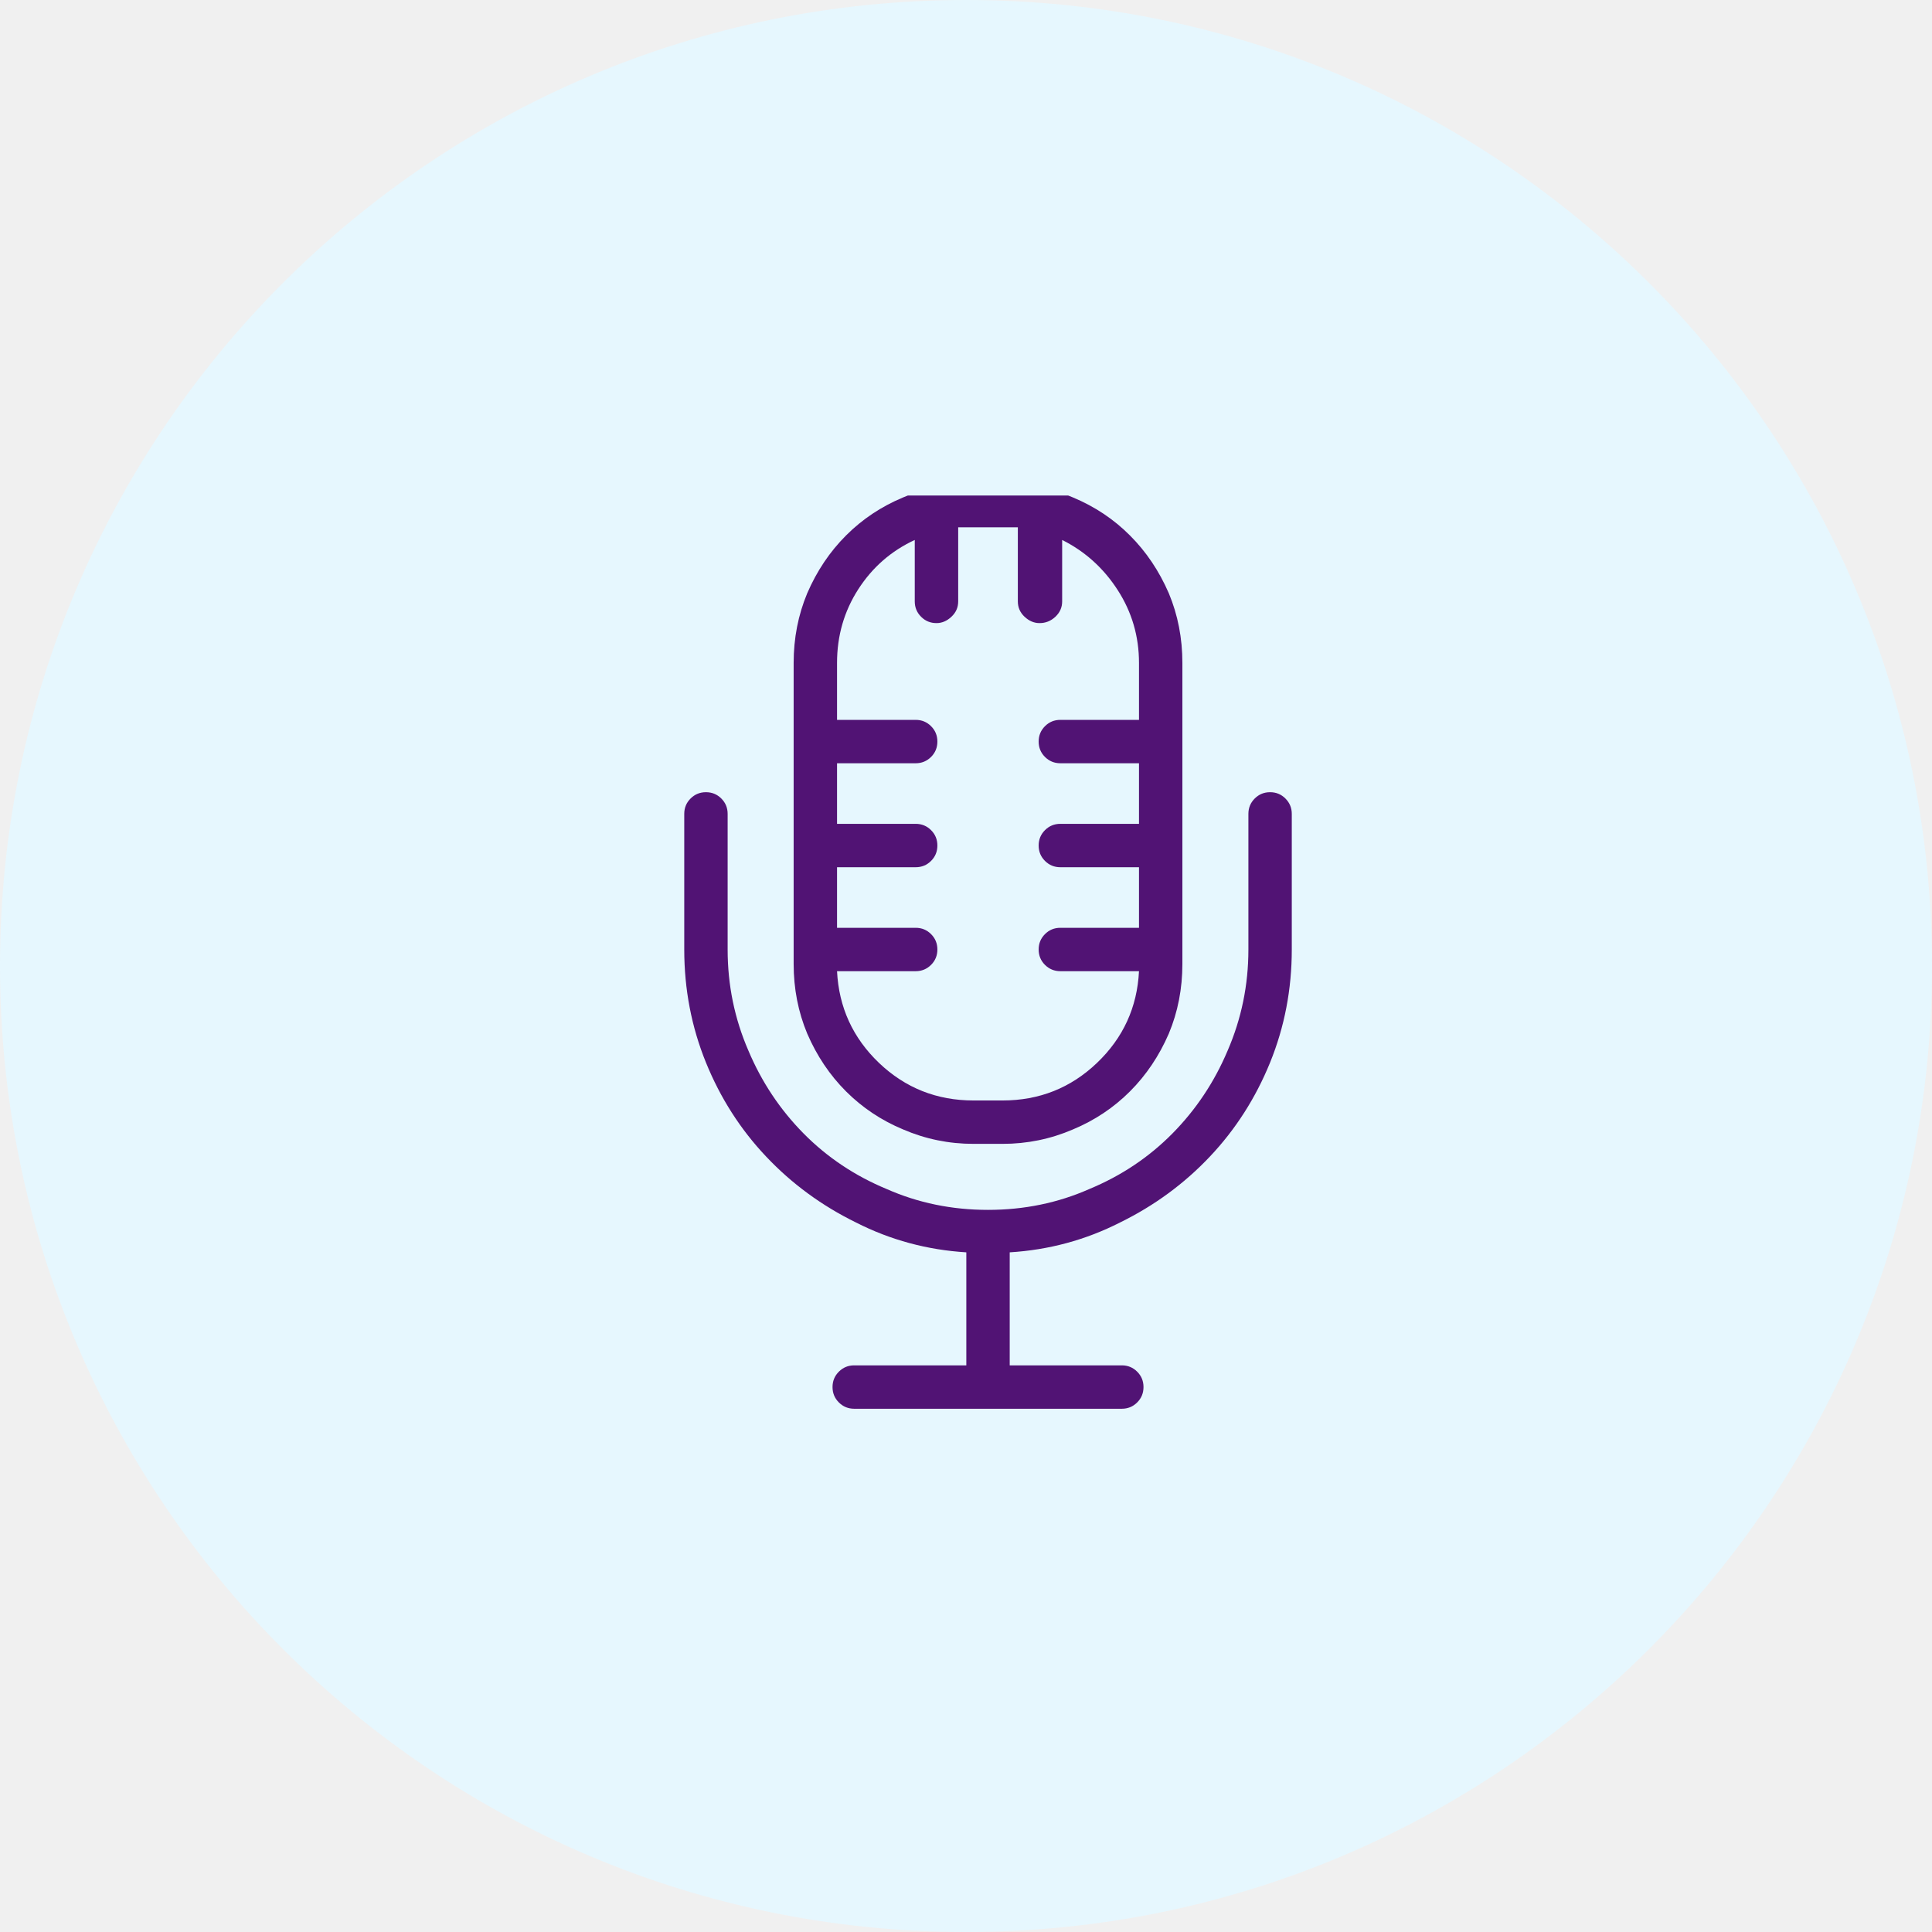
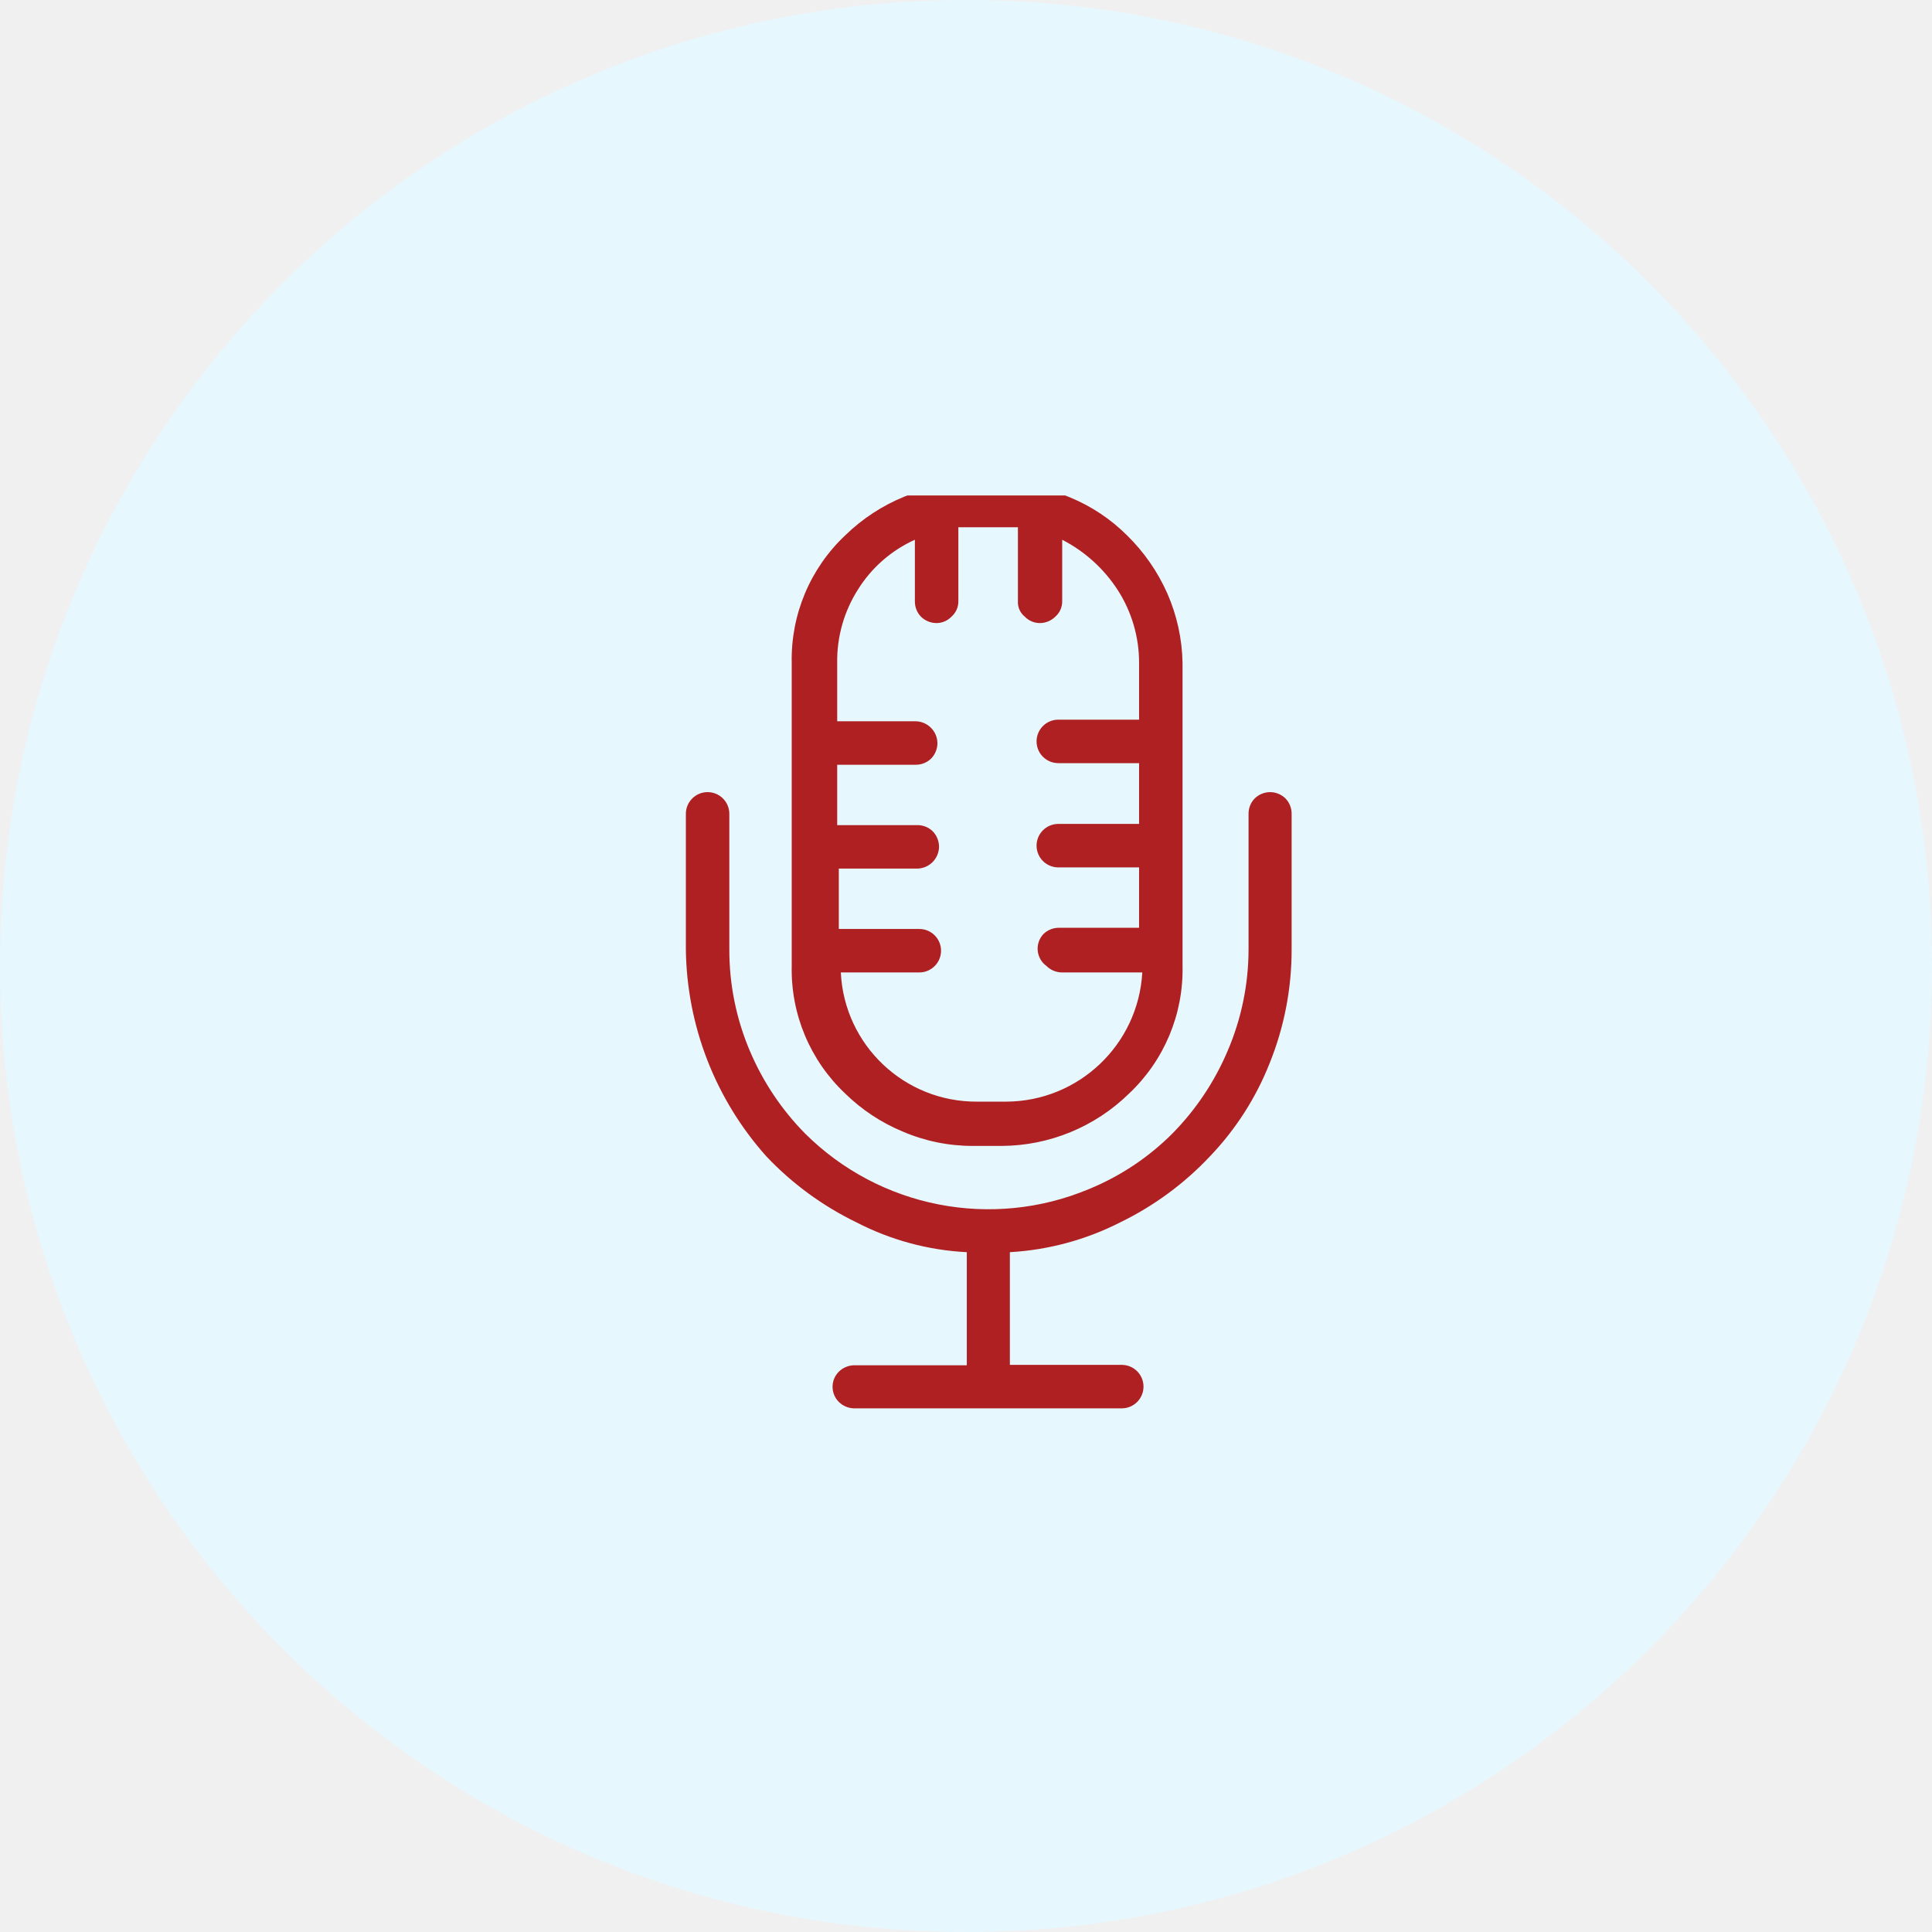
- <svg xmlns="http://www.w3.org/2000/svg" width="48" height="48" viewBox="0 0 48 48" fill="none">
-   <rect width="48" height="48" rx="24" fill="#E6F7FE" />
-   <g clip-path="url(#clip0_10798_5835)">
-     <path d="M31.555 19.682C31.405 19.682 31.278 19.734 31.173 19.839C31.068 19.944 31.016 20.071 31.016 20.221V23.59C31.016 24.473 30.843 25.312 30.499 26.105C30.17 26.884 29.713 27.569 29.129 28.161C28.545 28.752 27.856 29.213 27.062 29.542C26.284 29.886 25.445 30.059 24.547 30.059C23.648 30.059 22.81 29.886 22.031 29.542C21.238 29.213 20.549 28.752 19.965 28.161C19.381 27.569 18.924 26.884 18.595 26.105C18.25 25.312 18.078 24.473 18.078 23.59V20.221C18.078 20.071 18.026 19.944 17.921 19.839C17.816 19.734 17.689 19.682 17.539 19.682C17.389 19.682 17.262 19.734 17.157 19.839C17.052 19.944 17 20.071 17 20.221V23.59C17 24.578 17.18 25.514 17.539 26.398C17.898 27.281 18.396 28.06 19.033 28.733C19.669 29.407 20.414 29.954 21.268 30.373C22.121 30.807 23.035 31.054 24.008 31.114V33.922H21.223C21.073 33.922 20.946 33.974 20.841 34.079C20.736 34.184 20.684 34.311 20.684 34.461C20.684 34.611 20.736 34.738 20.841 34.843C20.946 34.948 21.073 35 21.223 35H27.871C28.021 35 28.148 34.948 28.253 34.843C28.358 34.738 28.41 34.611 28.41 34.461C28.41 34.311 28.358 34.184 28.253 34.079C28.148 33.974 28.021 33.922 27.871 33.922H25.086V31.114C26.059 31.054 26.973 30.807 27.826 30.373C28.68 29.954 29.425 29.407 30.061 28.733C30.697 28.06 31.195 27.281 31.555 26.398C31.914 25.514 32.094 24.578 32.094 23.59V20.221C32.094 20.071 32.041 19.944 31.936 19.839C31.832 19.734 31.704 19.682 31.555 19.682ZM24.906 12H24.188C23.574 12 22.99 12.12 22.436 12.359C21.896 12.584 21.425 12.898 21.02 13.303C20.616 13.707 20.294 14.186 20.055 14.74C19.83 15.279 19.718 15.856 19.718 16.47V23.949C19.718 24.563 19.83 25.14 20.055 25.679C20.294 26.233 20.616 26.712 21.02 27.116C21.425 27.52 21.896 27.835 22.436 28.06C22.99 28.299 23.574 28.419 24.188 28.419H24.906C25.52 28.419 26.104 28.299 26.658 28.06C27.197 27.835 27.669 27.52 28.073 27.116C28.477 26.712 28.799 26.233 29.039 25.679C29.264 25.14 29.376 24.563 29.376 23.949V16.47C29.376 15.856 29.264 15.279 29.039 14.74C28.799 14.186 28.477 13.707 28.073 13.303C27.669 12.898 27.197 12.584 26.658 12.359C26.104 12.12 25.52 12 24.906 12ZM28.298 17.885H26.344C26.194 17.885 26.067 17.937 25.962 18.042C25.857 18.147 25.805 18.274 25.805 18.424C25.805 18.574 25.857 18.701 25.962 18.806C26.067 18.91 26.194 18.963 26.344 18.963H28.298V20.468H26.344C26.194 20.468 26.067 20.52 25.962 20.625C25.857 20.73 25.805 20.857 25.805 21.007C25.805 21.157 25.857 21.284 25.962 21.389C26.067 21.494 26.194 21.546 26.344 21.546H28.298V23.051H26.344C26.194 23.051 26.067 23.103 25.962 23.208C25.857 23.313 25.805 23.44 25.805 23.59C25.805 23.74 25.857 23.867 25.962 23.972C26.067 24.076 26.194 24.129 26.344 24.129H28.298C28.253 25.027 27.905 25.787 27.253 26.409C26.602 27.03 25.82 27.341 24.906 27.341H24.188C23.274 27.341 22.492 27.03 21.84 26.409C21.189 25.787 20.841 25.027 20.796 24.129H22.75C22.9 24.129 23.027 24.076 23.132 23.972C23.237 23.867 23.289 23.74 23.289 23.59C23.289 23.44 23.237 23.313 23.132 23.208C23.027 23.103 22.9 23.051 22.75 23.051H20.796V21.546H22.75C22.9 21.546 23.027 21.494 23.132 21.389C23.237 21.284 23.289 21.157 23.289 21.007C23.289 20.857 23.237 20.73 23.132 20.625C23.027 20.52 22.9 20.468 22.75 20.468H20.796V18.963H22.75C22.9 18.963 23.027 18.91 23.132 18.806C23.237 18.701 23.289 18.574 23.289 18.424C23.289 18.274 23.237 18.147 23.132 18.042C23.027 17.937 22.9 17.885 22.75 17.885H20.796V16.47C20.796 15.796 20.972 15.186 21.324 14.639C21.676 14.093 22.144 13.685 22.727 13.415V14.942C22.727 15.092 22.78 15.219 22.885 15.324C22.99 15.429 23.117 15.481 23.267 15.481C23.401 15.481 23.525 15.429 23.637 15.324C23.75 15.219 23.806 15.092 23.806 14.942V13.101C23.91 13.101 24.026 13.101 24.154 13.101C24.281 13.101 24.412 13.101 24.547 13.101C24.682 13.101 24.813 13.101 24.94 13.101C25.067 13.101 25.198 13.101 25.333 13.101H25.288V14.942C25.288 15.092 25.344 15.219 25.456 15.324C25.569 15.429 25.692 15.481 25.827 15.481C25.977 15.481 26.108 15.429 26.22 15.324C26.332 15.219 26.389 15.092 26.389 14.942V13.415C26.958 13.7 27.418 14.115 27.77 14.662C28.122 15.208 28.298 15.811 28.298 16.47V17.885Z" fill="#511374" />
-   </g>
+ <svg xmlns="http://www.w3.org/2000/svg" id="Layer_1" data-name="Layer 1" viewBox="0 0 48 48">
  <defs>
-     <clipPath id="clip0_10798_5835">
-       <rect width="23" height="23" fill="white" transform="matrix(1 0 0 -1 12.7188 35.3105)" />
+     <style>.cls-1{fill:none;}.cls-2{fill:#e6f7fe;}.cls-3{clip-path:url(#clip-path);}.cls-4{fill:#af2022;}</style>
+     <clipPath id="clip-path">
+       <rect class="cls-1" x="12.72" y="12.31" width="23" height="23" />
    </clipPath>
  </defs>
+   <path class="cls-2" d="M24,0h0A24,24,0,0,1,48,24h0A24,24,0,0,1,24,48h0A24,24,0,0,1,0,24H0A24,24,0,0,1,24,0Z" />
+   <g class="cls-3">
+     <path class="cls-4" d="M31.55,19.68a.55.55,0,0,0-.38.16.54.54,0,0,0-.15.38v3.37a6.42,6.42,0,0,1-.52,2.52,6.58,6.58,0,0,1-1.37,2.05,6.31,6.31,0,0,1-2.07,1.38A6.46,6.46,0,0,1,20,28.16a6.58,6.58,0,0,1-1.37-2.05,6.41,6.41,0,0,1-.51-2.52V20.22a.54.54,0,0,0-1.08,0v3.37a7.86,7.86,0,0,0,2,5.14,7.71,7.71,0,0,0,2.24,1.64,6.7,6.7,0,0,0,2.74.74v2.81H21.22a.55.55,0,0,0-.38.16.53.53,0,0,0,0,.75h0a.55.55,0,0,0,.38.16h6.65a.54.54,0,0,0,0-1.08H25.09V31.11a6.91,6.91,0,0,0,2.74-.74,7.66,7.66,0,0,0,2.23-1.64,7.14,7.14,0,0,0,1.49-2.33,7.51,7.51,0,0,0,.54-2.81V20.22a.54.54,0,0,0-.15-.38A.55.55,0,0,0,31.55,19.68ZM24.91,12h-.72A4.58,4.58,0,0,0,21,13.3a4.23,4.23,0,0,0-1.33,3.17V24A4.23,4.23,0,0,0,21,27.17a4.51,4.51,0,0,0,1.42.94,4.39,4.39,0,0,0,1.75.36h.72a4.55,4.55,0,0,0,3.16-1.3A4.23,4.23,0,0,0,29.38,24V16.47A4.49,4.49,0,0,0,29,14.74a4.66,4.66,0,0,0-1-1.44,4.36,4.36,0,0,0-1.41-.94A4.4,4.4,0,0,0,24.91,12Zm3.39,5.88h-2a.54.54,0,0,0-.38.93.54.54,0,0,0,.38.15h2v1.51h-2a.54.54,0,0,0-.38.15.54.54,0,0,0,.38.93h2v1.5h-2a.55.55,0,0,0-.38.16A.53.53,0,0,0,26,24L26,24a.55.55,0,0,0,.38.16h2A3.4,3.4,0,0,1,25,27.37h-.72a3.37,3.37,0,0,1-3.39-3.21h1.95a.54.54,0,1,0,0-1.08h-2v-1.5h1.95a.55.55,0,0,0,.54-.54.55.55,0,0,0-.16-.39.54.54,0,0,0-.38-.15H20.8V19h1.95a.54.54,0,0,0,.38-.15.55.55,0,0,0,.16-.39.55.55,0,0,0-.54-.54H20.8V16.47a3.3,3.3,0,0,1,.52-1.83,3.23,3.23,0,0,1,1.41-1.23v1.53a.54.54,0,0,0,.15.38.55.55,0,0,0,.39.16.52.52,0,0,0,.37-.16.5.5,0,0,0,.17-.38V13.1h1.48v1.84a.46.46,0,0,0,.17.38.52.52,0,0,0,.37.16.55.55,0,0,0,.39-.16.5.5,0,0,0,.17-.38V13.41a3.61,3.61,0,0,1,1.38,1.25,3.33,3.33,0,0,1,.53,1.81Z" />
+   </g>
</svg>
